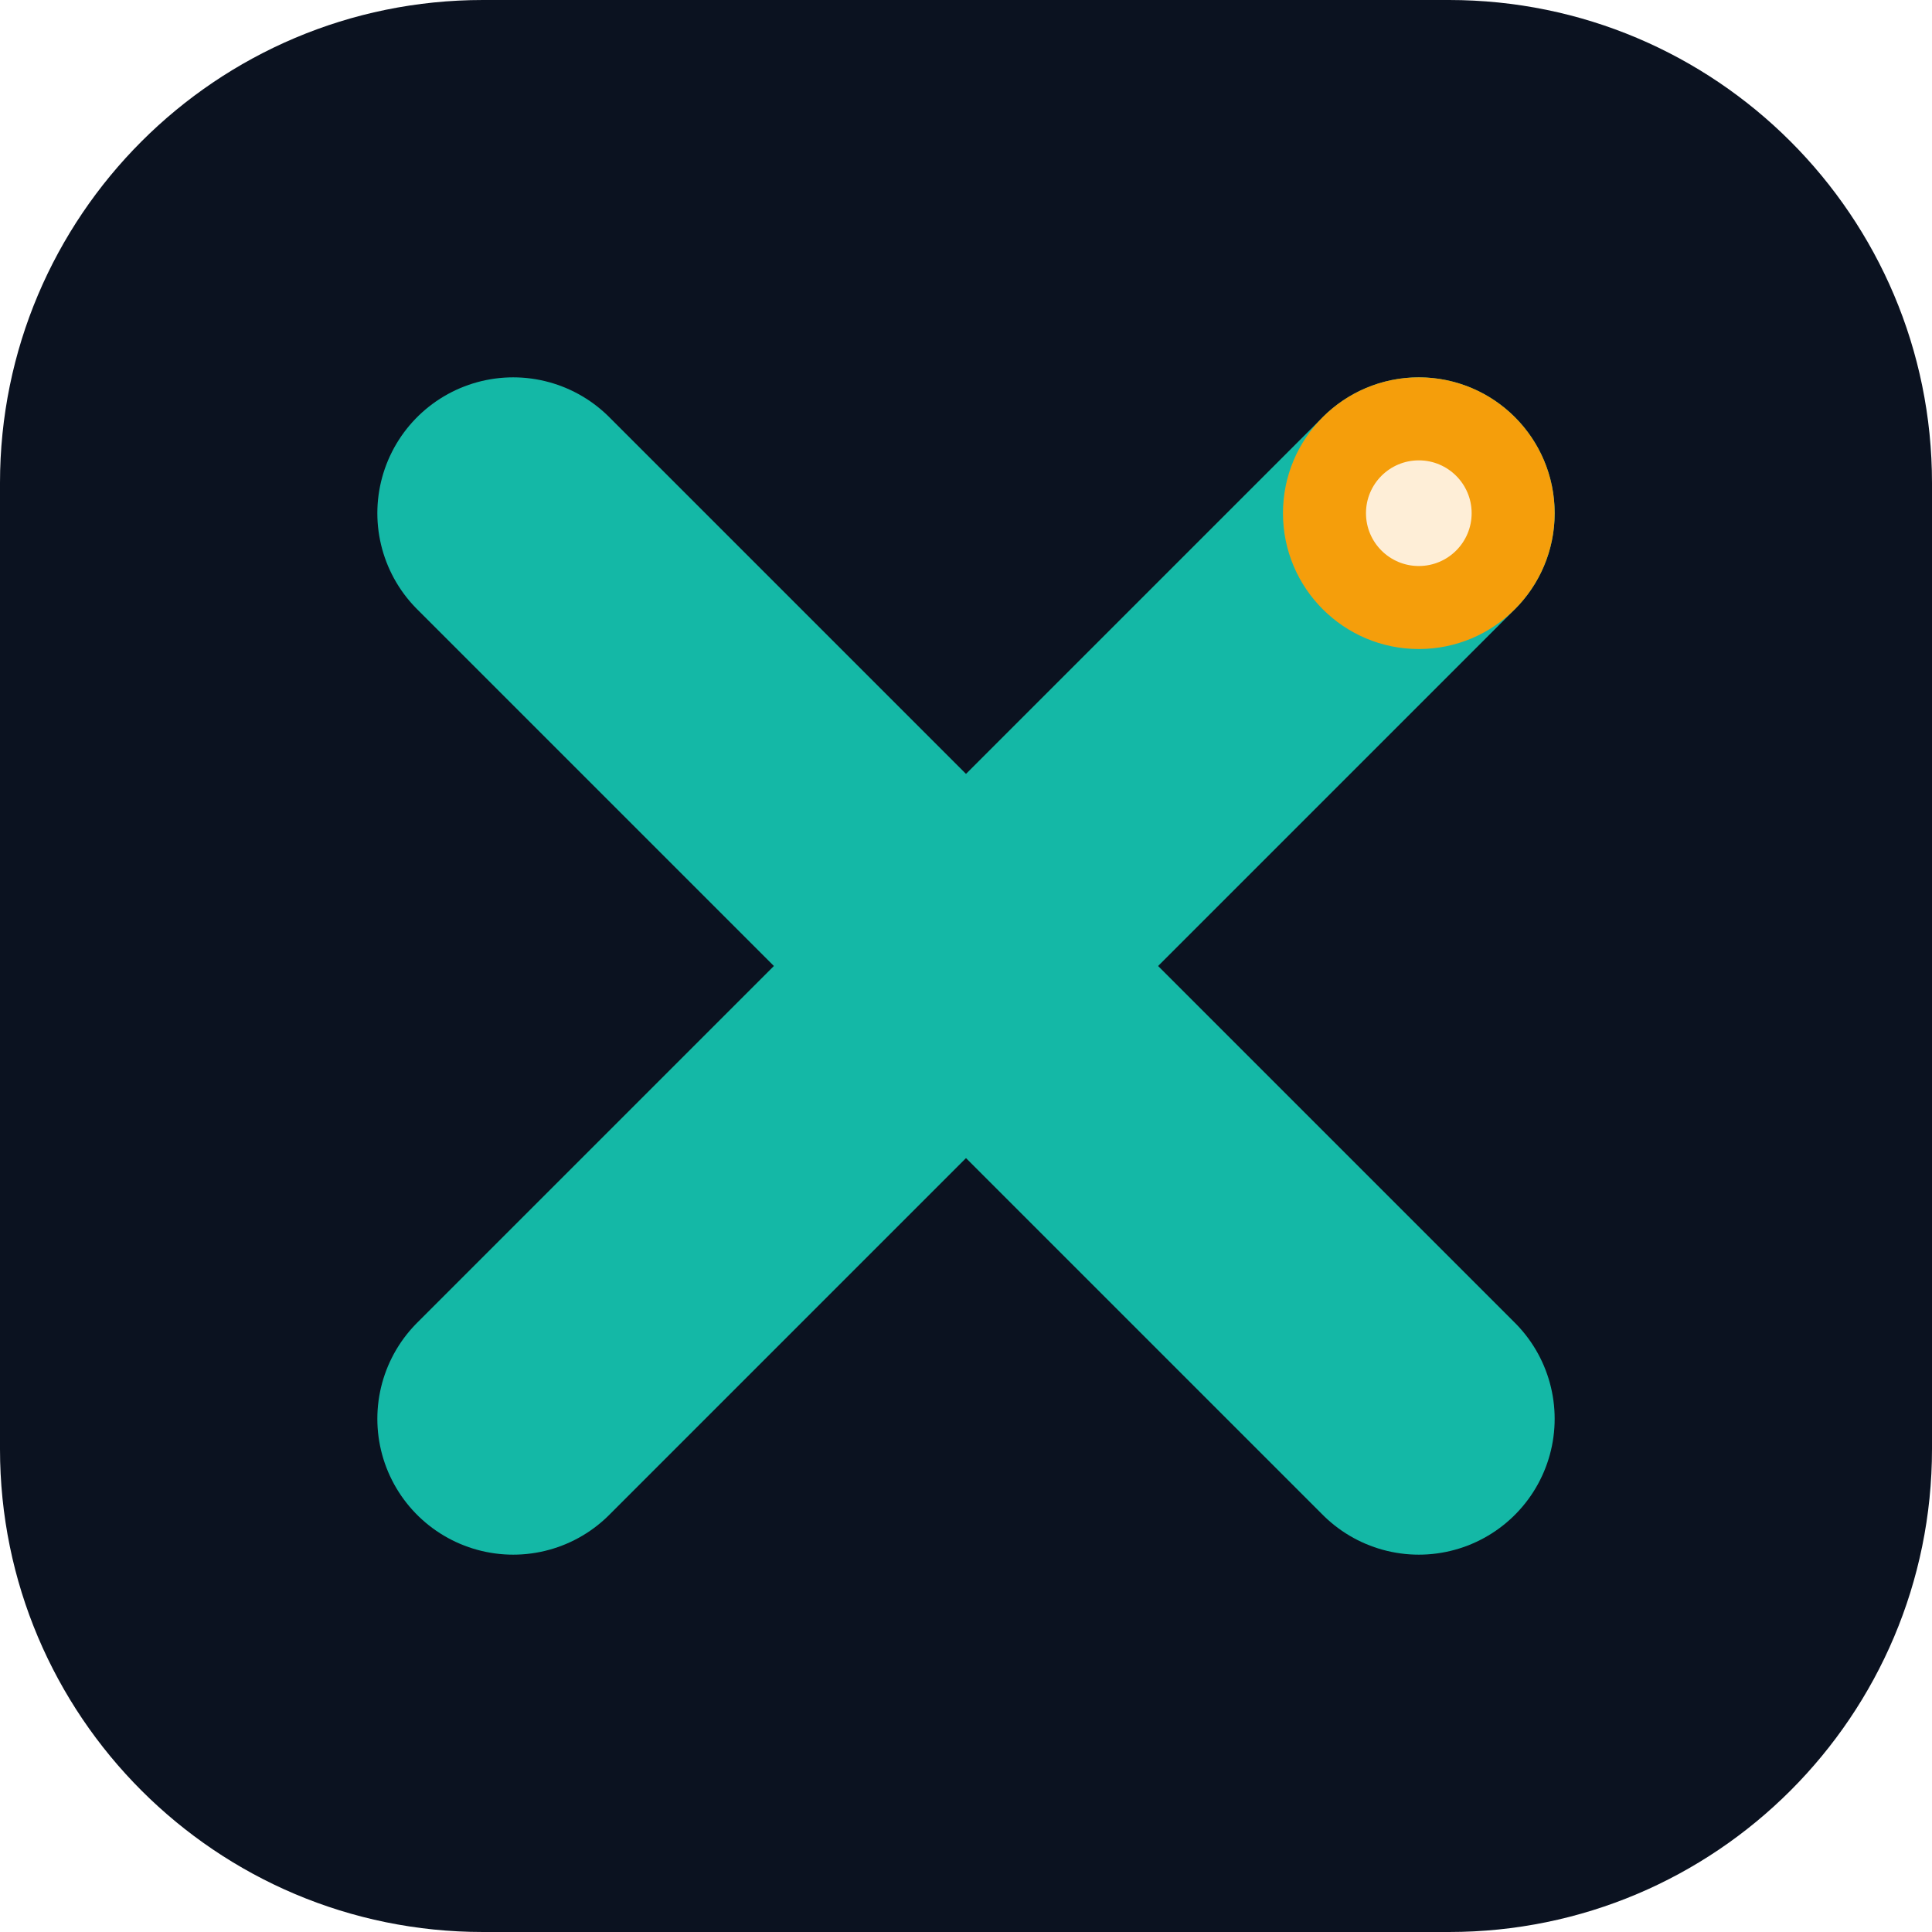
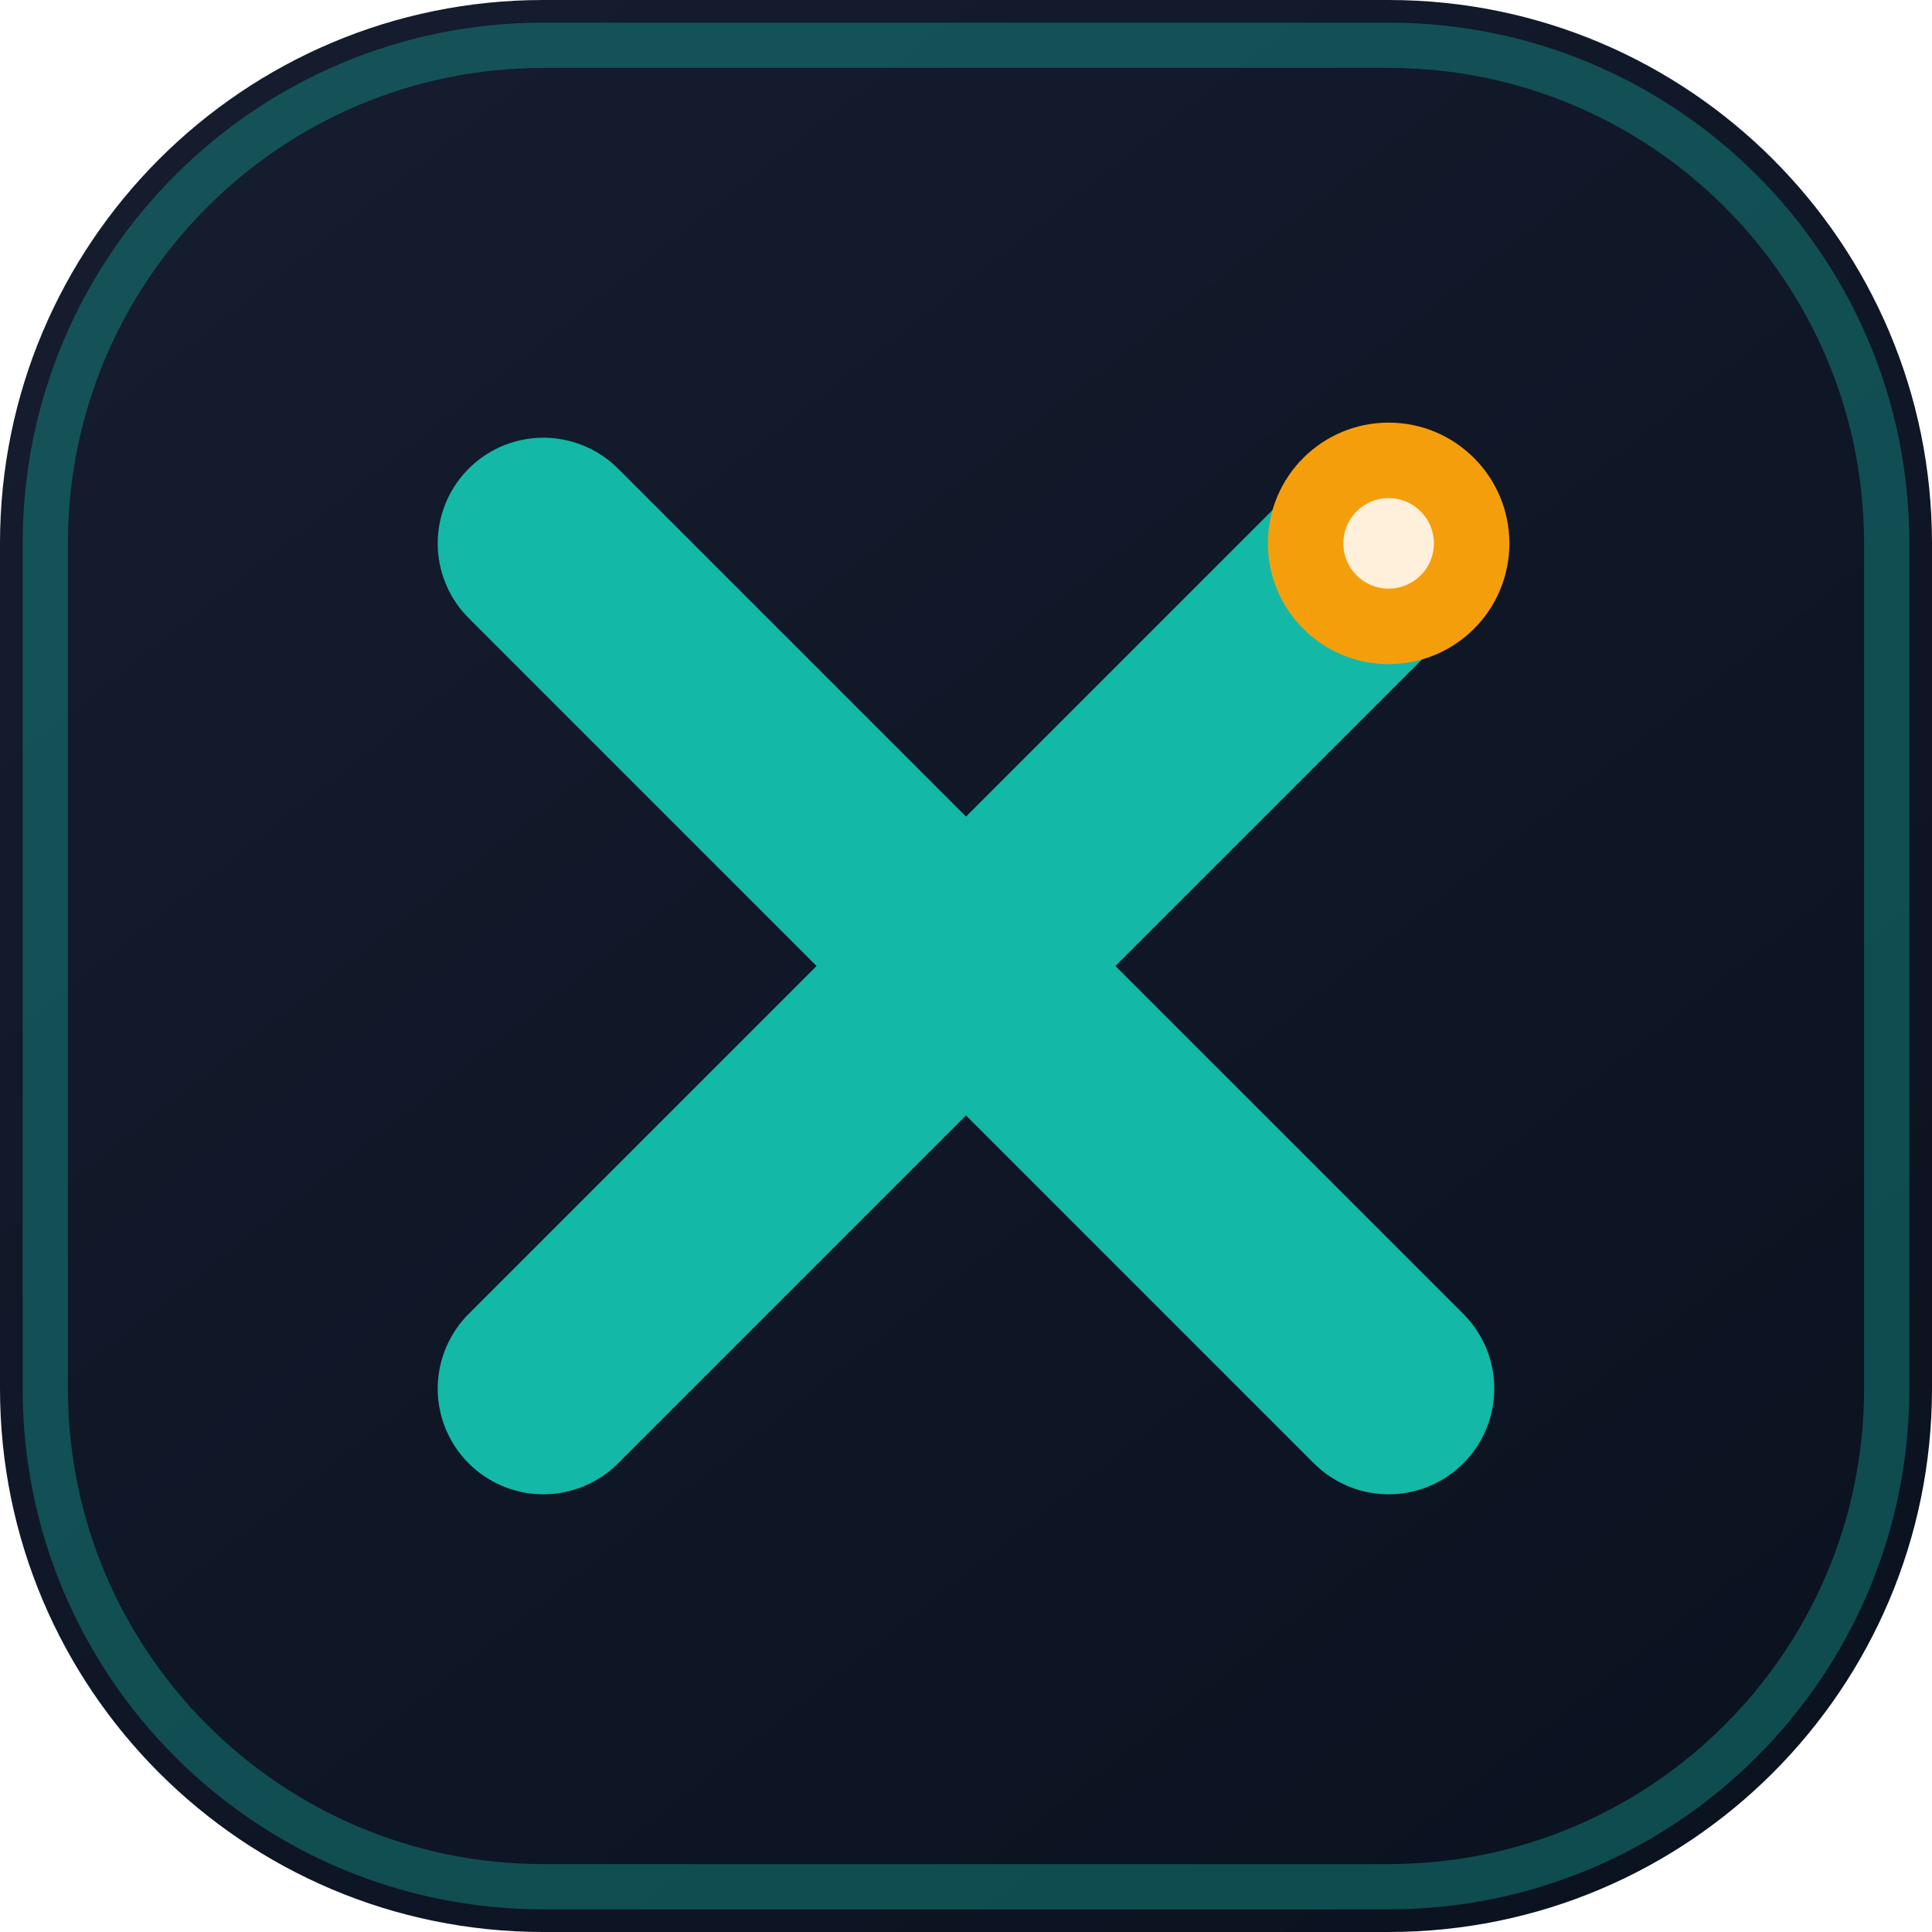
<svg xmlns="http://www.w3.org/2000/svg" viewBox="0 0 128 128" role="img" aria-labelledby="title">
-   <rect width="128" height="128" rx="32" fill="#0B1220" />
-   <g fill="none" stroke="#14B8A6" stroke-width="18" stroke-linecap="round">
-     <path d="M34 34 L94 94" />
-     <path d="M94 34 L34 94" />
+   <defs>
+     <linearGradient id="plate" x1="20" y1="8" x2="108" y2="120" gradientUnits="userSpaceOnUse">
+       <stop offset="0%" stop-color="#141C2E" />
+       <stop offset="100%" stop-color="#0B1220" />
+     </linearGradient>
+   </defs>
+   <rect width="128" height="128" rx="36" fill="url(#plate)" />
+   <rect x="3" y="3" width="122" height="122" rx="33" fill="none" stroke="#14B8A6" stroke-opacity="0.35" stroke-width="3" />
+   <g fill="none" stroke="#14B8A6" stroke-width="14" stroke-linecap="round">
+     <path d="M36 36 L92 92" />
+     <path d="M92 36 L36 92" />
  </g>
-   <circle cx="94" cy="34" r="9" fill="#F59E0B" />
-   <circle cx="94" cy="34" r="3.5" fill="#FFF7ED" fill-opacity="0.9" />
+   <circle cx="92" cy="36" r="8" fill="#F59E0B" />
+   <circle cx="92" cy="36" r="3" fill="#FFF7ED" fill-opacity="0.92" />
</svg>
